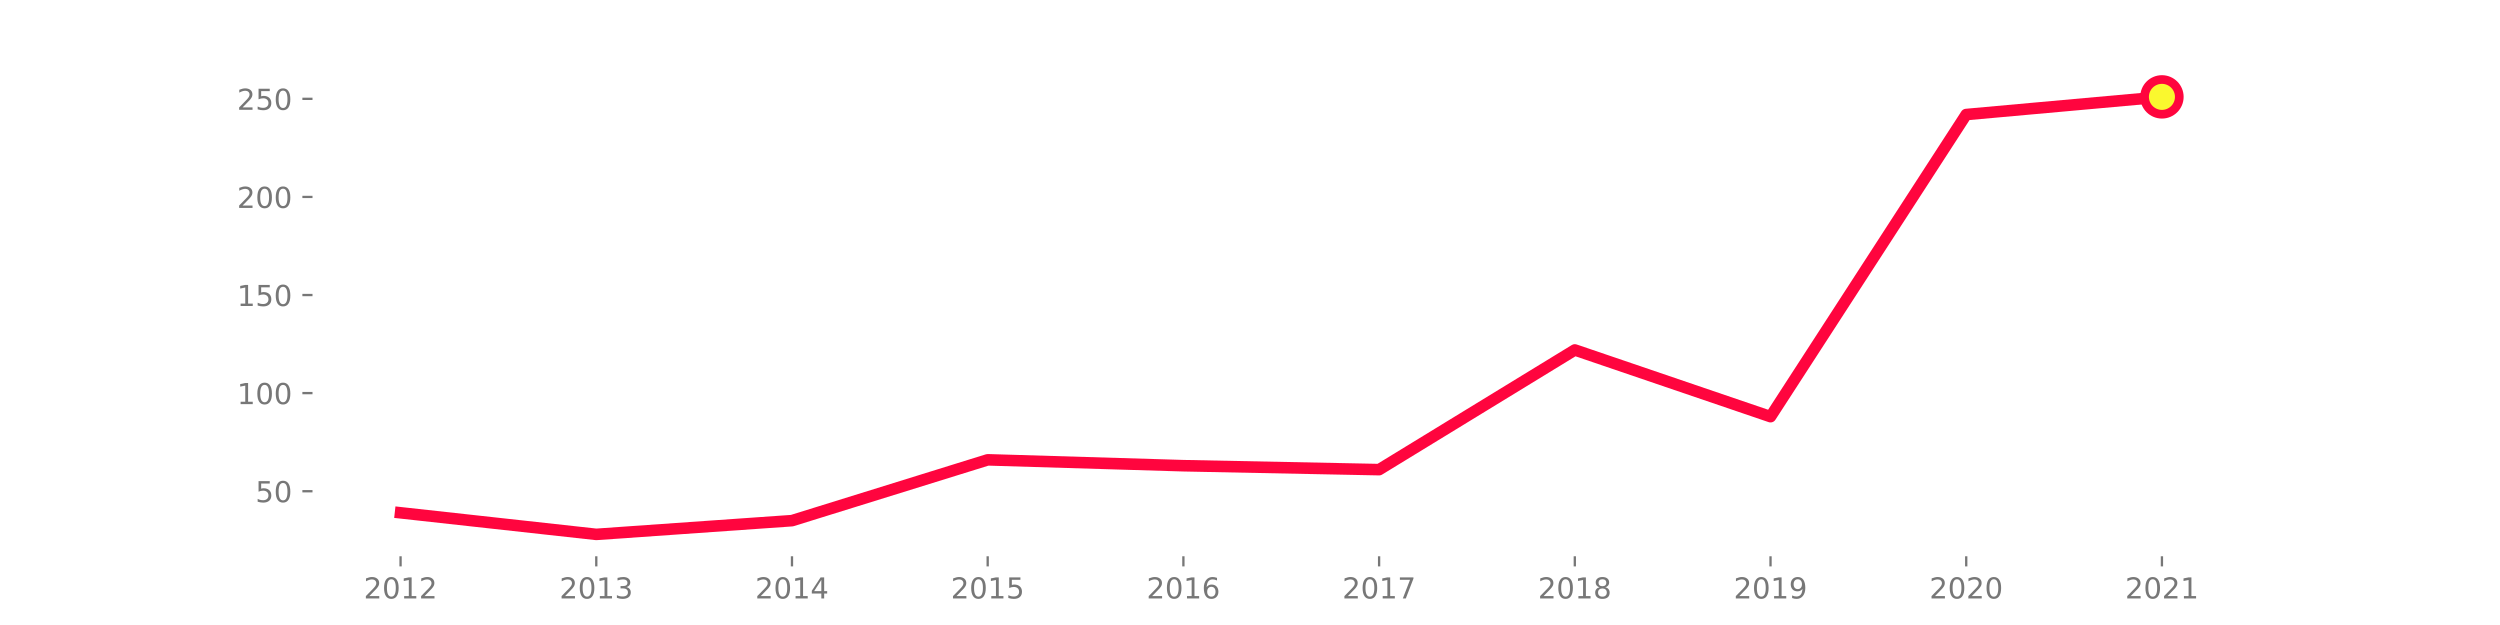
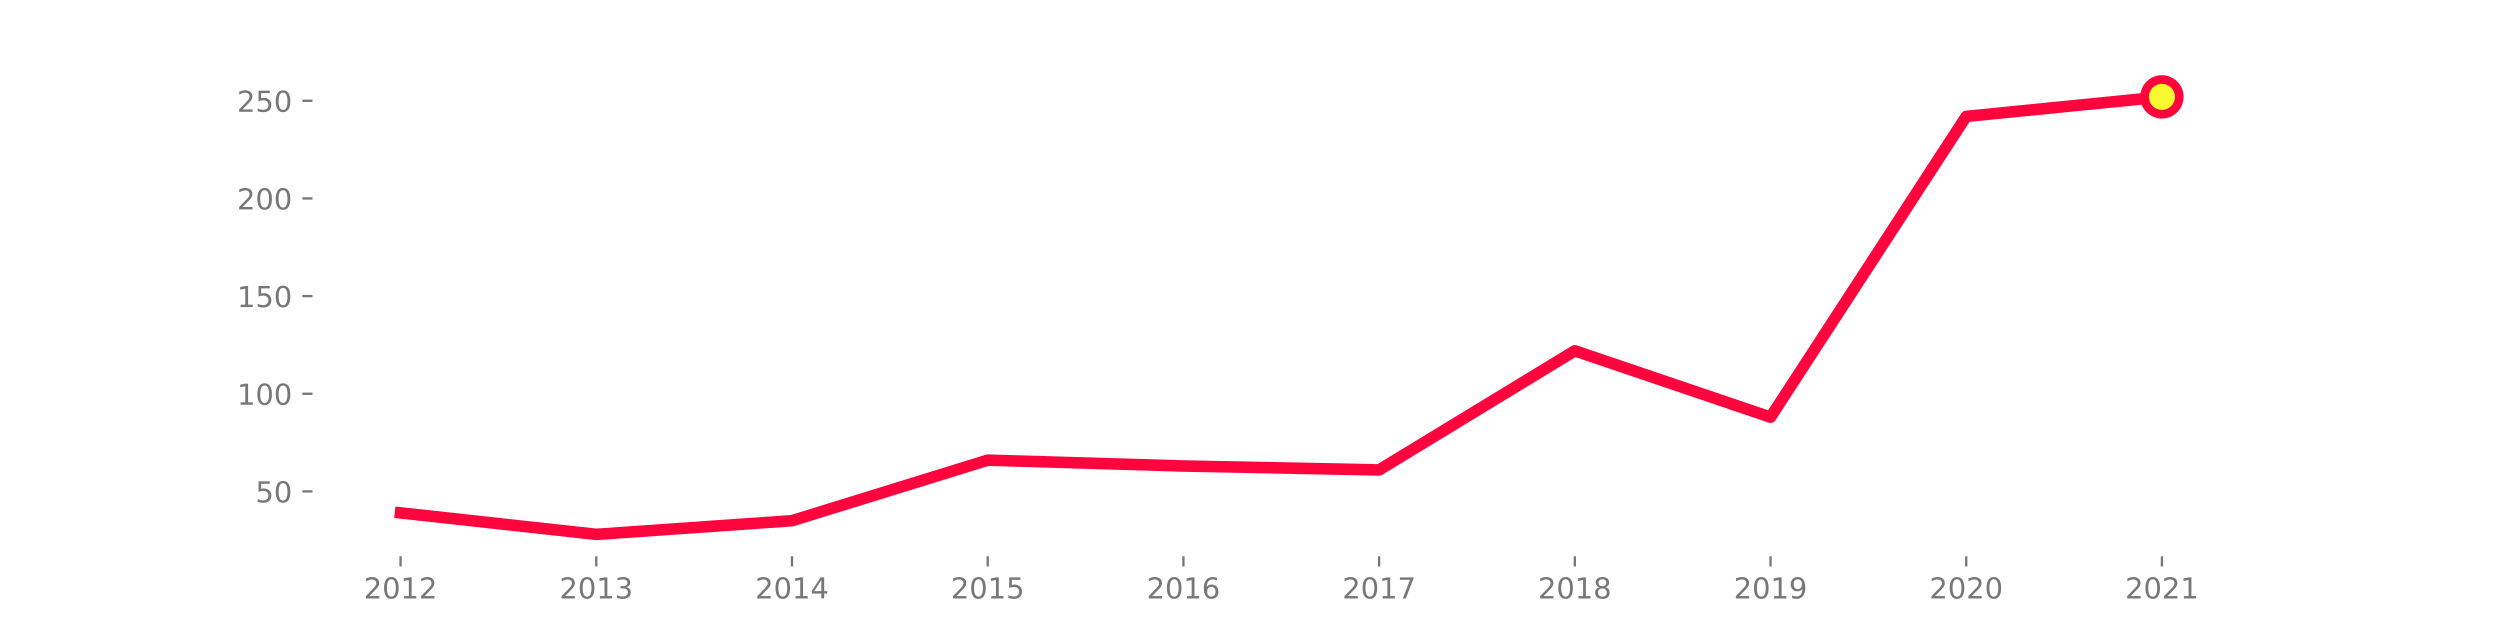
<svg xmlns="http://www.w3.org/2000/svg" xmlns:xlink="http://www.w3.org/1999/xlink" height="216pt" version="1.1" viewBox="0 0 864 216" width="864pt">
  <defs>
    <style type="text/css">*{stroke-linecap:butt;stroke-linejoin:round;}</style>
  </defs>
  <g id="figure_1">
    <g id="patch_1">
      <path d="M 0 216  L 864 216  L 864 0  L 0 0  z " style="fill:none;" />
    </g>
    <g id="axes_1">
      <g id="patch_2">
        <path d="M 108 192.24  L 777.6 192.24  L 777.6 25.92  L 108 25.92  z " style="fill:none;" />
      </g>
      <g id="matplotlib.axis_1">
        <g id="xtick_1">
          <g id="line2d_1">
            <defs>
              <path d="M 0 0  L 0 3.5  " id="m369d5d4faf" style="stroke:#777777;stroke-width:0.8;" />
            </defs>
            <g>
              <use style="fill:#777777;stroke:#777777;stroke-width:0.8;" x="138.436" xlink:href="#m369d5d4faf" y="192.24" />
            </g>
          </g>
          <g id="text_1">
            <g style="fill:#777777;" transform="translate(125.7114 206.8384)scale(0.1 -0.1)">
              <defs>
                <path d="M 19.188 8.297  L 53.609 8.297  L 53.609 0  L 7.328 0  L 7.328 8.297  Q 12.938 14.109 22.625 23.891  Q 32.328 33.688 34.812 36.531  Q 39.547 41.844 41.422 45.531  Q 43.312 49.219 43.312 52.781  Q 43.312 58.594 39.234 62.25  Q 35.156 65.922 28.609 65.922  Q 23.969 65.922 18.812 64.312  Q 13.672 62.703 7.812 59.422  L 7.812 69.391  Q 13.766 71.781 18.938 73  Q 24.125 74.219 28.422 74.219  Q 39.75 74.219 46.484 68.547  Q 53.219 62.891 53.219 53.422  Q 53.219 48.922 51.531 44.891  Q 49.859 40.875 45.406 35.406  Q 44.188 33.984 37.641 27.219  Q 31.109 20.453 19.188 8.297  z " id="DejaVuSans-50" />
                <path d="M 31.781 66.406  Q 24.172 66.406 20.328 58.906  Q 16.5 51.422 16.5 36.375  Q 16.5 21.391 20.328 13.891  Q 24.172 6.391 31.781 6.391  Q 39.453 6.391 43.281 13.891  Q 47.125 21.391 47.125 36.375  Q 47.125 51.422 43.281 58.906  Q 39.453 66.406 31.781 66.406  z M 31.781 74.219  Q 44.047 74.219 50.516 64.516  Q 56.984 54.828 56.984 36.375  Q 56.984 17.969 50.516 8.266  Q 44.047 -1.422 31.781 -1.422  Q 19.531 -1.422 13.062 8.266  Q 6.594 17.969 6.594 36.375  Q 6.594 54.828 13.062 64.516  Q 19.531 74.219 31.781 74.219  z " id="DejaVuSans-48" />
                <path d="M 12.406 8.297  L 28.516 8.297  L 28.516 63.922  L 10.984 60.406  L 10.984 69.391  L 28.422 72.906  L 38.281 72.906  L 38.281 8.297  L 54.391 8.297  L 54.391 0  L 12.406 0  z " id="DejaVuSans-49" />
              </defs>
              <use xlink:href="#DejaVuSans-50" />
              <use x="63.623" xlink:href="#DejaVuSans-48" />
              <use x="127.246" xlink:href="#DejaVuSans-49" />
              <use x="190.869" xlink:href="#DejaVuSans-50" />
            </g>
          </g>
        </g>
        <g id="xtick_2">
          <g id="line2d_2">
            <g>
              <use style="fill:#777777;stroke:#777777;stroke-width:0.8;" x="206.073" xlink:href="#m369d5d4faf" y="192.24" />
            </g>
          </g>
          <g id="text_2">
            <g style="fill:#777777;" transform="translate(193.3477 206.8384)scale(0.1 -0.1)">
              <defs>
                <path d="M 40.578 39.312  Q 47.656 37.797 51.625 33  Q 55.609 28.219 55.609 21.188  Q 55.609 10.406 48.188 4.484  Q 40.766 -1.422 27.094 -1.422  Q 22.516 -1.422 17.656 -0.516  Q 12.797 0.391 7.625 2.203  L 7.625 11.719  Q 11.719 9.328 16.594 8.109  Q 21.484 6.891 26.812 6.891  Q 36.078 6.891 40.938 10.547  Q 45.797 14.203 45.797 21.188  Q 45.797 27.641 41.281 31.266  Q 36.766 34.906 28.719 34.906  L 20.219 34.906  L 20.219 43.016  L 29.109 43.016  Q 36.375 43.016 40.234 45.922  Q 44.094 48.828 44.094 54.297  Q 44.094 59.906 40.109 62.906  Q 36.141 65.922 28.719 65.922  Q 24.656 65.922 20.016 65.031  Q 15.375 64.156 9.812 62.312  L 9.812 71.094  Q 15.438 72.656 20.344 73.438  Q 25.25 74.219 29.594 74.219  Q 40.828 74.219 47.359 69.109  Q 53.906 64.016 53.906 55.328  Q 53.906 49.266 50.438 45.094  Q 46.969 40.922 40.578 39.312  z " id="DejaVuSans-51" />
              </defs>
              <use xlink:href="#DejaVuSans-50" />
              <use x="63.623" xlink:href="#DejaVuSans-48" />
              <use x="127.246" xlink:href="#DejaVuSans-49" />
              <use x="190.869" xlink:href="#DejaVuSans-51" />
            </g>
          </g>
        </g>
        <g id="xtick_3">
          <g id="line2d_3">
            <g>
              <use style="fill:#777777;stroke:#777777;stroke-width:0.8;" x="273.709" xlink:href="#m369d5d4faf" y="192.24" />
            </g>
          </g>
          <g id="text_3">
            <g style="fill:#777777;" transform="translate(260.9841 206.8384)scale(0.1 -0.1)">
              <defs>
                <path d="M 37.797 64.312  L 12.891 25.391  L 37.797 25.391  z M 35.203 72.906  L 47.609 72.906  L 47.609 25.391  L 58.016 25.391  L 58.016 17.188  L 47.609 17.188  L 47.609 0  L 37.797 0  L 37.797 17.188  L 4.891 17.188  L 4.891 26.703  z " id="DejaVuSans-52" />
              </defs>
              <use xlink:href="#DejaVuSans-50" />
              <use x="63.623" xlink:href="#DejaVuSans-48" />
              <use x="127.246" xlink:href="#DejaVuSans-49" />
              <use x="190.869" xlink:href="#DejaVuSans-52" />
            </g>
          </g>
        </g>
        <g id="xtick_4">
          <g id="line2d_4">
            <g>
              <use style="fill:#777777;stroke:#777777;stroke-width:0.8;" x="341.345" xlink:href="#m369d5d4faf" y="192.24" />
            </g>
          </g>
          <g id="text_4">
            <g style="fill:#777777;" transform="translate(328.6205 206.8384)scale(0.1 -0.1)">
              <defs>
                <path d="M 10.797 72.906  L 49.516 72.906  L 49.516 64.594  L 19.828 64.594  L 19.828 46.734  Q 21.969 47.469 24.109 47.828  Q 26.266 48.188 28.422 48.188  Q 40.625 48.188 47.75 41.5  Q 54.891 34.812 54.891 23.391  Q 54.891 11.625 47.562 5.094  Q 40.234 -1.422 26.906 -1.422  Q 22.312 -1.422 17.547 -0.641  Q 12.797 0.141 7.719 1.703  L 7.719 11.625  Q 12.109 9.234 16.797 8.062  Q 21.484 6.891 26.703 6.891  Q 35.156 6.891 40.078 11.328  Q 45.016 15.766 45.016 23.391  Q 45.016 31 40.078 35.438  Q 35.156 39.891 26.703 39.891  Q 22.75 39.891 18.812 39.016  Q 14.891 38.141 10.797 36.281  z " id="DejaVuSans-53" />
              </defs>
              <use xlink:href="#DejaVuSans-50" />
              <use x="63.623" xlink:href="#DejaVuSans-48" />
              <use x="127.246" xlink:href="#DejaVuSans-49" />
              <use x="190.869" xlink:href="#DejaVuSans-53" />
            </g>
          </g>
        </g>
        <g id="xtick_5">
          <g id="line2d_5">
            <g>
              <use style="fill:#777777;stroke:#777777;stroke-width:0.8;" x="408.982" xlink:href="#m369d5d4faf" y="192.24" />
            </g>
          </g>
          <g id="text_5">
            <g style="fill:#777777;" transform="translate(396.2568 206.8384)scale(0.1 -0.1)">
              <defs>
                <path d="M 33.016 40.375  Q 26.375 40.375 22.484 35.828  Q 18.609 31.297 18.609 23.391  Q 18.609 15.531 22.484 10.953  Q 26.375 6.391 33.016 6.391  Q 39.656 6.391 43.531 10.953  Q 47.406 15.531 47.406 23.391  Q 47.406 31.297 43.531 35.828  Q 39.656 40.375 33.016 40.375  z M 52.594 71.297  L 52.594 62.312  Q 48.875 64.062 45.094 64.984  Q 41.312 65.922 37.594 65.922  Q 27.828 65.922 22.672 59.328  Q 17.531 52.734 16.797 39.406  Q 19.672 43.656 24.016 45.922  Q 28.375 48.188 33.594 48.188  Q 44.578 48.188 50.953 41.516  Q 57.328 34.859 57.328 23.391  Q 57.328 12.156 50.688 5.359  Q 44.047 -1.422 33.016 -1.422  Q 20.359 -1.422 13.672 8.266  Q 6.984 17.969 6.984 36.375  Q 6.984 53.656 15.188 63.938  Q 23.391 74.219 37.203 74.219  Q 40.922 74.219 44.703 73.484  Q 48.484 72.75 52.594 71.297  z " id="DejaVuSans-54" />
              </defs>
              <use xlink:href="#DejaVuSans-50" />
              <use x="63.623" xlink:href="#DejaVuSans-48" />
              <use x="127.246" xlink:href="#DejaVuSans-49" />
              <use x="190.869" xlink:href="#DejaVuSans-54" />
            </g>
          </g>
        </g>
        <g id="xtick_6">
          <g id="line2d_6">
            <g>
              <use style="fill:#777777;stroke:#777777;stroke-width:0.8;" x="476.618" xlink:href="#m369d5d4faf" y="192.24" />
            </g>
          </g>
          <g id="text_6">
            <g style="fill:#777777;" transform="translate(463.8932 206.8384)scale(0.1 -0.1)">
              <defs>
                <path d="M 8.203 72.906  L 55.078 72.906  L 55.078 68.703  L 28.609 0  L 18.312 0  L 43.219 64.594  L 8.203 64.594  z " id="DejaVuSans-55" />
              </defs>
              <use xlink:href="#DejaVuSans-50" />
              <use x="63.623" xlink:href="#DejaVuSans-48" />
              <use x="127.246" xlink:href="#DejaVuSans-49" />
              <use x="190.869" xlink:href="#DejaVuSans-55" />
            </g>
          </g>
        </g>
        <g id="xtick_7">
          <g id="line2d_7">
            <g>
              <use style="fill:#777777;stroke:#777777;stroke-width:0.8;" x="544.255" xlink:href="#m369d5d4faf" y="192.24" />
            </g>
          </g>
          <g id="text_7">
            <g style="fill:#777777;" transform="translate(531.5295 206.8384)scale(0.1 -0.1)">
              <defs>
                <path d="M 31.781 34.625  Q 24.75 34.625 20.719 30.859  Q 16.703 27.094 16.703 20.516  Q 16.703 13.922 20.719 10.156  Q 24.75 6.391 31.781 6.391  Q 38.812 6.391 42.859 10.172  Q 46.922 13.969 46.922 20.516  Q 46.922 27.094 42.891 30.859  Q 38.875 34.625 31.781 34.625  z M 21.922 38.812  Q 15.578 40.375 12.031 44.719  Q 8.5 49.078 8.5 55.328  Q 8.5 64.062 14.719 69.141  Q 20.953 74.219 31.781 74.219  Q 42.672 74.219 48.875 69.141  Q 55.078 64.062 55.078 55.328  Q 55.078 49.078 51.531 44.719  Q 48 40.375 41.703 38.812  Q 48.828 37.156 52.797 32.312  Q 56.781 27.484 56.781 20.516  Q 56.781 9.906 50.312 4.234  Q 43.844 -1.422 31.781 -1.422  Q 19.734 -1.422 13.25 4.234  Q 6.781 9.906 6.781 20.516  Q 6.781 27.484 10.781 32.312  Q 14.797 37.156 21.922 38.812  z M 18.312 54.391  Q 18.312 48.734 21.844 45.562  Q 25.391 42.391 31.781 42.391  Q 38.141 42.391 41.719 45.562  Q 45.312 48.734 45.312 54.391  Q 45.312 60.062 41.719 63.234  Q 38.141 66.406 31.781 66.406  Q 25.391 66.406 21.844 63.234  Q 18.312 60.062 18.312 54.391  z " id="DejaVuSans-56" />
              </defs>
              <use xlink:href="#DejaVuSans-50" />
              <use x="63.623" xlink:href="#DejaVuSans-48" />
              <use x="127.246" xlink:href="#DejaVuSans-49" />
              <use x="190.869" xlink:href="#DejaVuSans-56" />
            </g>
          </g>
        </g>
        <g id="xtick_8">
          <g id="line2d_8">
            <g>
              <use style="fill:#777777;stroke:#777777;stroke-width:0.8;" x="611.891" xlink:href="#m369d5d4faf" y="192.24" />
            </g>
          </g>
          <g id="text_8">
            <g style="fill:#777777;" transform="translate(599.1659 206.8384)scale(0.1 -0.1)">
              <defs>
                <path d="M 10.984 1.516  L 10.984 10.5  Q 14.703 8.734 18.5 7.812  Q 22.312 6.891 25.984 6.891  Q 35.75 6.891 40.891 13.453  Q 46.047 20.016 46.781 33.406  Q 43.953 29.203 39.594 26.953  Q 35.25 24.703 29.984 24.703  Q 19.047 24.703 12.672 31.312  Q 6.297 37.938 6.297 49.422  Q 6.297 60.641 12.938 67.422  Q 19.578 74.219 30.609 74.219  Q 43.266 74.219 49.922 64.516  Q 56.594 54.828 56.594 36.375  Q 56.594 19.141 48.406 8.859  Q 40.234 -1.422 26.422 -1.422  Q 22.703 -1.422 18.891 -0.688  Q 15.094 0.047 10.984 1.516  z M 30.609 32.422  Q 37.25 32.422 41.125 36.953  Q 45.016 41.5 45.016 49.422  Q 45.016 57.281 41.125 61.844  Q 37.25 66.406 30.609 66.406  Q 23.969 66.406 20.094 61.844  Q 16.219 57.281 16.219 49.422  Q 16.219 41.5 20.094 36.953  Q 23.969 32.422 30.609 32.422  z " id="DejaVuSans-57" />
              </defs>
              <use xlink:href="#DejaVuSans-50" />
              <use x="63.623" xlink:href="#DejaVuSans-48" />
              <use x="127.246" xlink:href="#DejaVuSans-49" />
              <use x="190.869" xlink:href="#DejaVuSans-57" />
            </g>
          </g>
        </g>
        <g id="xtick_9">
          <g id="line2d_9">
            <g>
              <use style="fill:#777777;stroke:#777777;stroke-width:0.8;" x="679.527" xlink:href="#m369d5d4faf" y="192.24" />
            </g>
          </g>
          <g id="text_9">
            <g style="fill:#777777;" transform="translate(666.8023 206.8384)scale(0.1 -0.1)">
              <use xlink:href="#DejaVuSans-50" />
              <use x="63.623" xlink:href="#DejaVuSans-48" />
              <use x="127.246" xlink:href="#DejaVuSans-50" />
              <use x="190.869" xlink:href="#DejaVuSans-48" />
            </g>
          </g>
        </g>
        <g id="xtick_10">
          <g id="line2d_10">
            <g>
              <use style="fill:#777777;stroke:#777777;stroke-width:0.8;" x="747.164" xlink:href="#m369d5d4faf" y="192.24" />
            </g>
          </g>
          <g id="text_10">
            <g style="fill:#777777;" transform="translate(734.4386 206.8384)scale(0.1 -0.1)">
              <use xlink:href="#DejaVuSans-50" />
              <use x="63.623" xlink:href="#DejaVuSans-48" />
              <use x="127.246" xlink:href="#DejaVuSans-50" />
              <use x="190.869" xlink:href="#DejaVuSans-49" />
            </g>
          </g>
        </g>
      </g>
      <g id="matplotlib.axis_2">
        <g id="ytick_1">
          <g id="line2d_11">
            <defs>
              <path d="M 0 0  L -3.5 0  " id="m733c687d9e" style="stroke:#777777;stroke-width:0.8;" />
            </defs>
            <g>
-               <use style="fill:#777777;stroke:#777777;stroke-width:0.8;" x="108" xlink:href="#m733c687d9e" y="169.763" />
+               <use style="fill:#777777;stroke:#777777;stroke-width:0.8;" x="108" xlink:href="#m733c687d9e" y="169.83" />
            </g>
          </g>
          <g id="text_11">
-             <g style="fill:#777777;" transform="translate(88.275 173.5626)scale(0.1 -0.1)">
+             <g style="fill:#777777;" transform="translate(88.275 173.6292)scale(0.1 -0.1)">
              <use xlink:href="#DejaVuSans-53" />
              <use x="63.623" xlink:href="#DejaVuSans-48" />
            </g>
          </g>
        </g>
        <g id="ytick_2">
          <g id="line2d_12">
            <g>
-               <use style="fill:#777777;stroke:#777777;stroke-width:0.8;" x="108" xlink:href="#m733c687d9e" y="135.862" />
+               <use style="fill:#777777;stroke:#777777;stroke-width:0.8;" x="108" xlink:href="#m733c687d9e" y="136.08" />
            </g>
          </g>
          <g id="text_12">
-             <g style="fill:#777777;" transform="translate(81.9125 139.6613)scale(0.1 -0.1)">
+             <g style="fill:#777777;" transform="translate(81.9125 139.8792)scale(0.1 -0.1)">
              <use xlink:href="#DejaVuSans-49" />
              <use x="63.623" xlink:href="#DejaVuSans-48" />
              <use x="127.246" xlink:href="#DejaVuSans-48" />
            </g>
          </g>
        </g>
        <g id="ytick_3">
          <g id="line2d_13">
            <g>
-               <use style="fill:#777777;stroke:#777777;stroke-width:0.8;" x="108" xlink:href="#m733c687d9e" y="101.961" />
+               <use style="fill:#777777;stroke:#777777;stroke-width:0.8;" x="108" xlink:href="#m733c687d9e" y="102.33" />
            </g>
          </g>
          <g id="text_13">
-             <g style="fill:#777777;" transform="translate(81.9125 105.7599)scale(0.1 -0.1)">
+             <g style="fill:#777777;" transform="translate(81.9125 106.1292)scale(0.1 -0.1)">
              <use xlink:href="#DejaVuSans-49" />
              <use x="63.623" xlink:href="#DejaVuSans-53" />
              <use x="127.246" xlink:href="#DejaVuSans-48" />
            </g>
          </g>
        </g>
        <g id="ytick_4">
          <g id="line2d_14">
            <g>
-               <use style="fill:#777777;stroke:#777777;stroke-width:0.8;" x="108" xlink:href="#m733c687d9e" y="68.059" />
+               <use style="fill:#777777;stroke:#777777;stroke-width:0.8;" x="108" xlink:href="#m733c687d9e" y="68.58" />
            </g>
          </g>
          <g id="text_14">
-             <g style="fill:#777777;" transform="translate(81.9125 71.85859)scale(0.1 -0.1)">
+             <g style="fill:#777777;" transform="translate(81.9125 72.37922)scale(0.1 -0.1)">
              <use xlink:href="#DejaVuSans-50" />
              <use x="63.623" xlink:href="#DejaVuSans-48" />
              <use x="127.246" xlink:href="#DejaVuSans-48" />
            </g>
          </g>
        </g>
        <g id="ytick_5">
          <g id="line2d_15">
            <g>
-               <use style="fill:#777777;stroke:#777777;stroke-width:0.8;" x="108" xlink:href="#m733c687d9e" y="34.158" />
+               <use style="fill:#777777;stroke:#777777;stroke-width:0.8;" x="108" xlink:href="#m733c687d9e" y="34.83" />
            </g>
          </g>
          <g id="text_15">
-             <g style="fill:#777777;" transform="translate(81.9125 37.95725)scale(0.1 -0.1)">
+             <g style="fill:#777777;" transform="translate(81.9125 38.62922)scale(0.1 -0.1)">
              <use xlink:href="#DejaVuSans-50" />
              <use x="63.623" xlink:href="#DejaVuSans-53" />
              <use x="127.246" xlink:href="#DejaVuSans-48" />
            </g>
          </g>
        </g>
      </g>
      <g id="line2d_16">
-         <path clip-path="url(#p371792d809)" d="M 138.436 177.222  L 206.073 184.68  L 273.709 179.934  L 341.345 158.915  L 408.982 160.949  L 476.618 162.305  L 544.255 120.945  L 611.891 143.998  L 679.527 39.582  L 747.164 33.48  " style="fill:none;stroke:#ff053e;stroke-linecap:square;stroke-width:4;" />
+         <path clip-path="url(#p371792d809)" d="M 138.436 177.255  L 206.073 184.68  L 273.709 179.955  L 341.345 159.03  L 408.982 161.055  L 476.618 162.405  L 544.255 121.23  L 611.891 144.18  L 679.527 40.23  L 747.164 33.48  " style="fill:none;stroke:#ff053e;stroke-linecap:square;stroke-width:4;" />
      </g>
      <g id="line2d_17">
        <path clip-path="url(#p371792d809)" d="M 747.164 33.48  " style="fill:none;stroke:#ff053e;stroke-linecap:square;stroke-width:4;" />
        <defs>
          <path d="M 0 6  C 1.591 6 3.117 5.368 4.243 4.243  C 5.368 3.117 6 1.591 6 0  C 6 -1.591 5.368 -3.117 4.243 -4.243  C 3.117 -5.368 1.591 -6 0 -6  C -1.591 -6 -3.117 -5.368 -4.243 -4.243  C -5.368 -3.117 -6 -1.591 -6 0  C -6 1.591 -5.368 3.117 -4.243 4.243  C -3.117 5.368 -1.591 6 0 6  z " id="m761ea37a20" style="stroke:#ff053e;stroke-width:3;" />
        </defs>
        <g clip-path="url(#p371792d809)">
          <use style="fill:#faf82e;stroke:#ff053e;stroke-width:3;" x="747.164" xlink:href="#m761ea37a20" y="33.48" />
        </g>
      </g>
    </g>
  </g>
  <defs>
    <clipPath id="p371792d809">
      <rect height="166.32" width="669.6" x="108" y="25.92" />
    </clipPath>
  </defs>
</svg>
